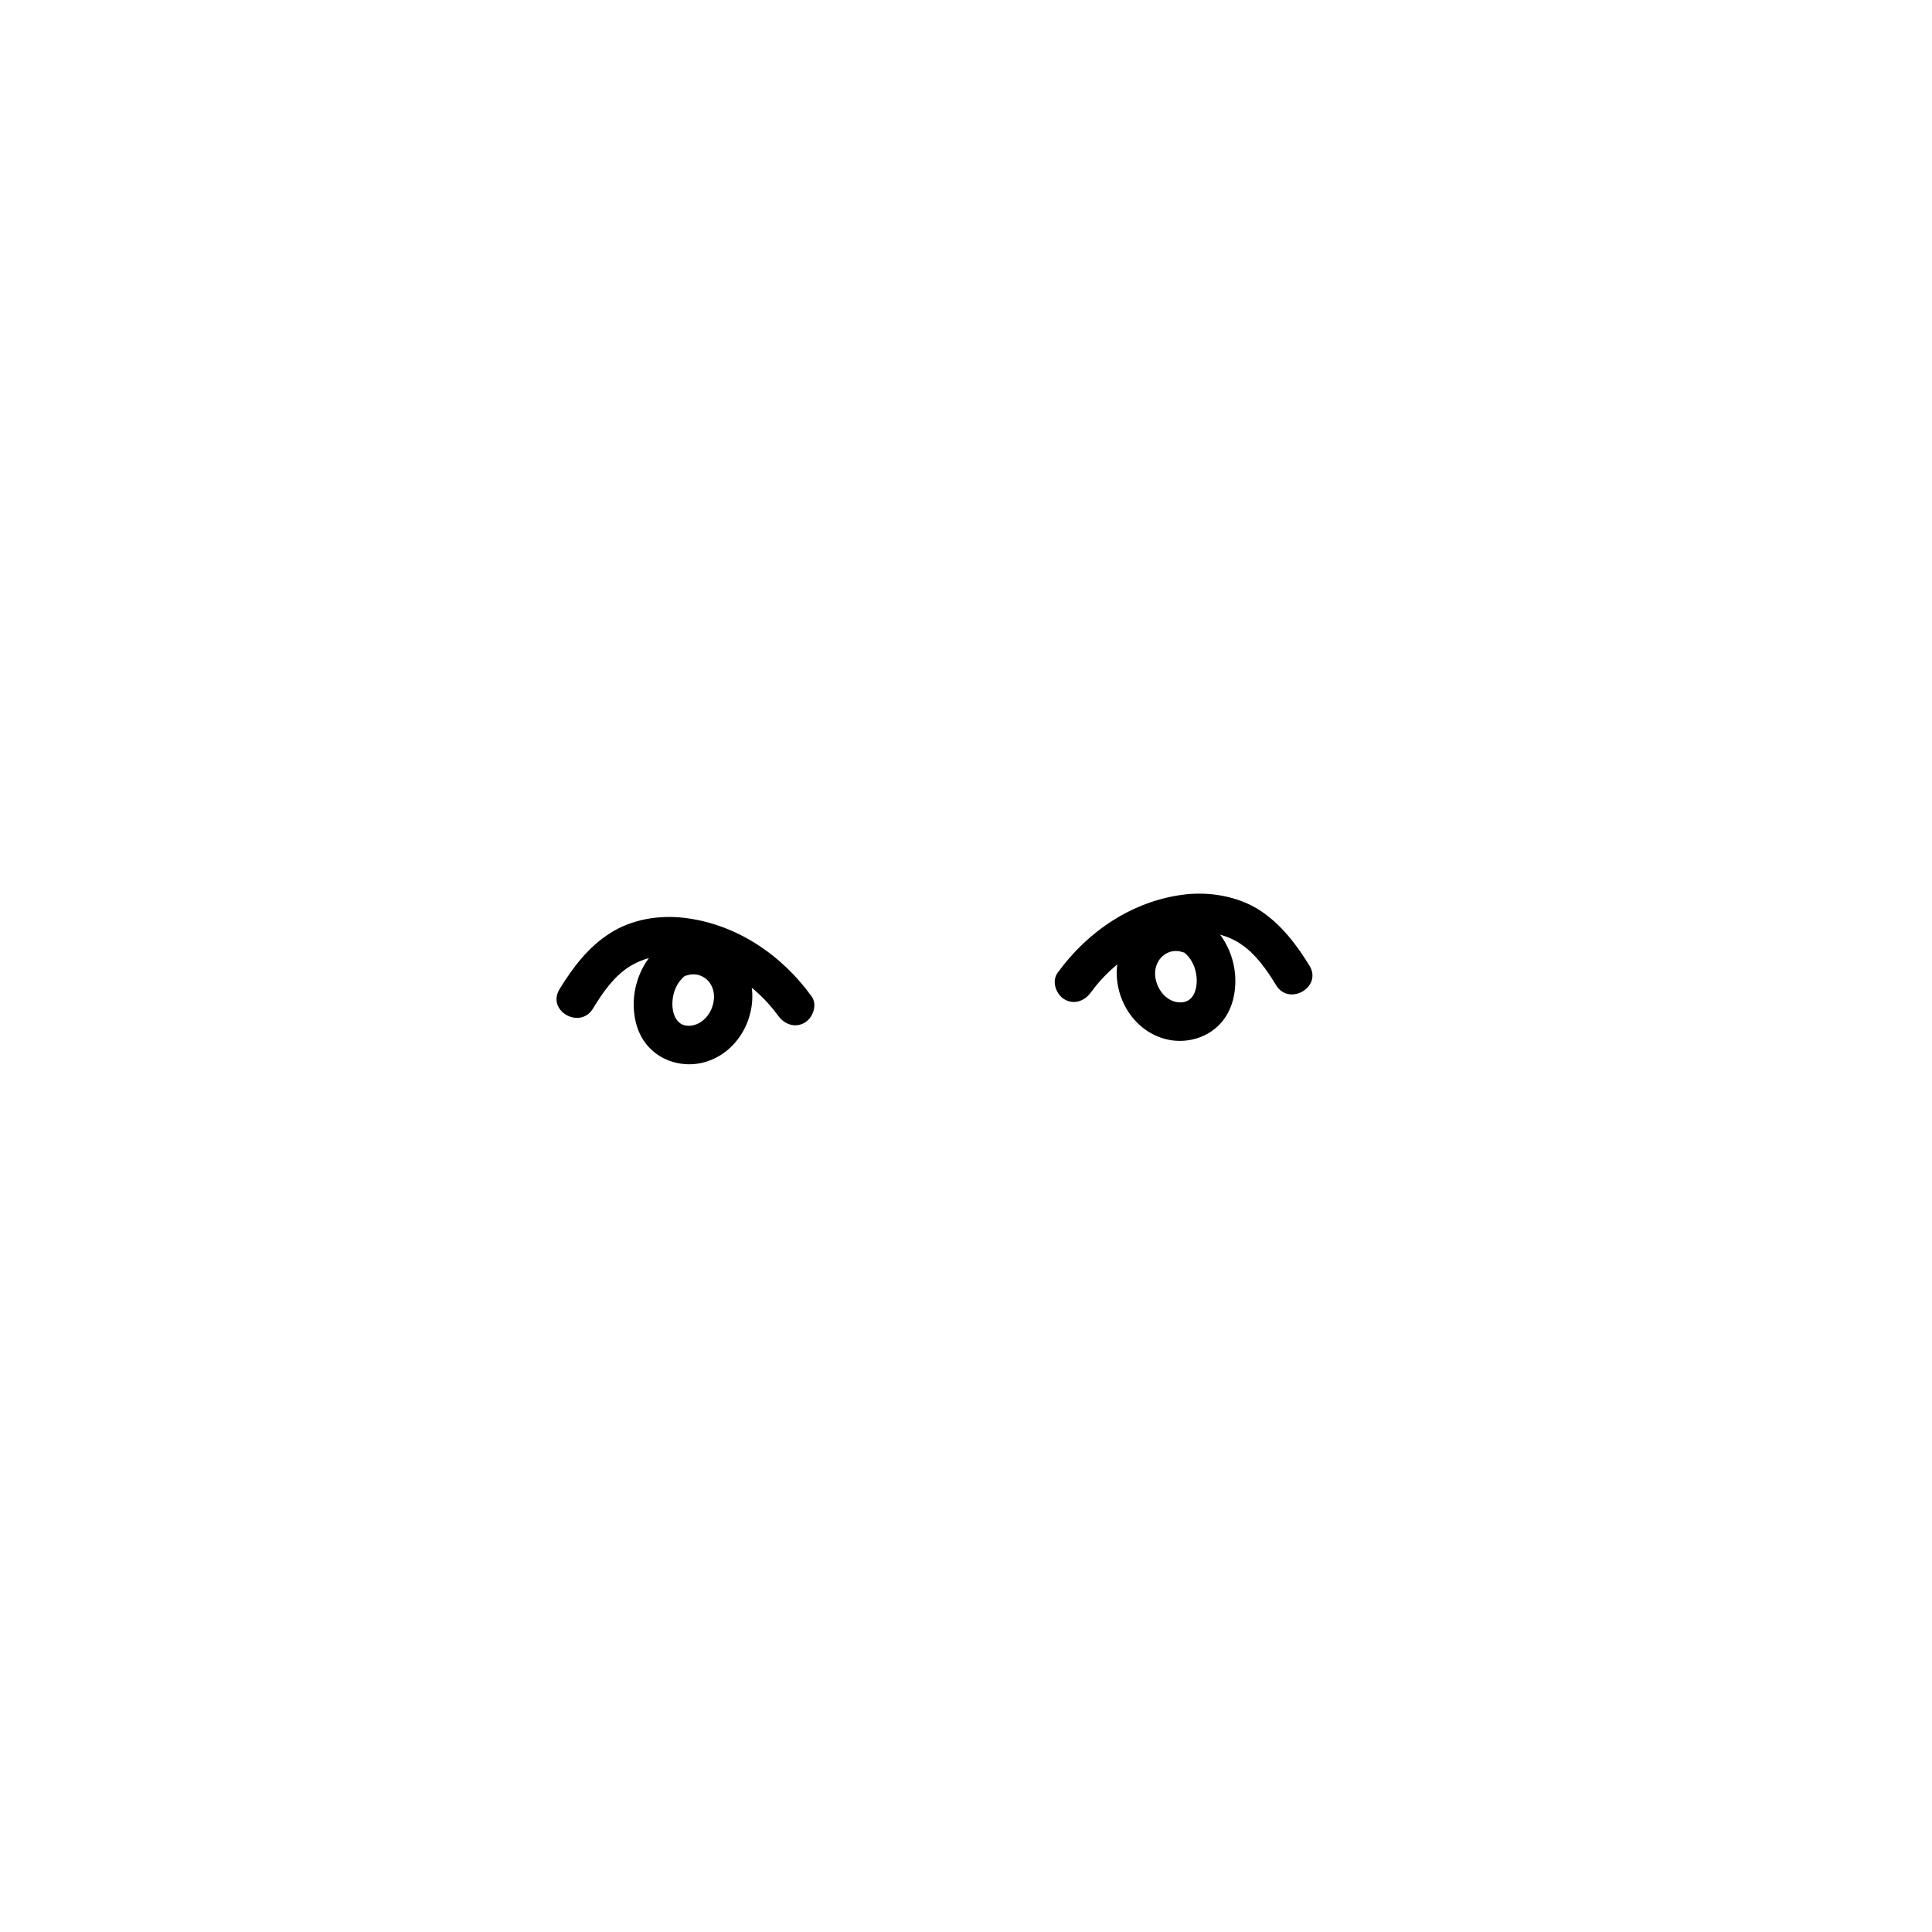
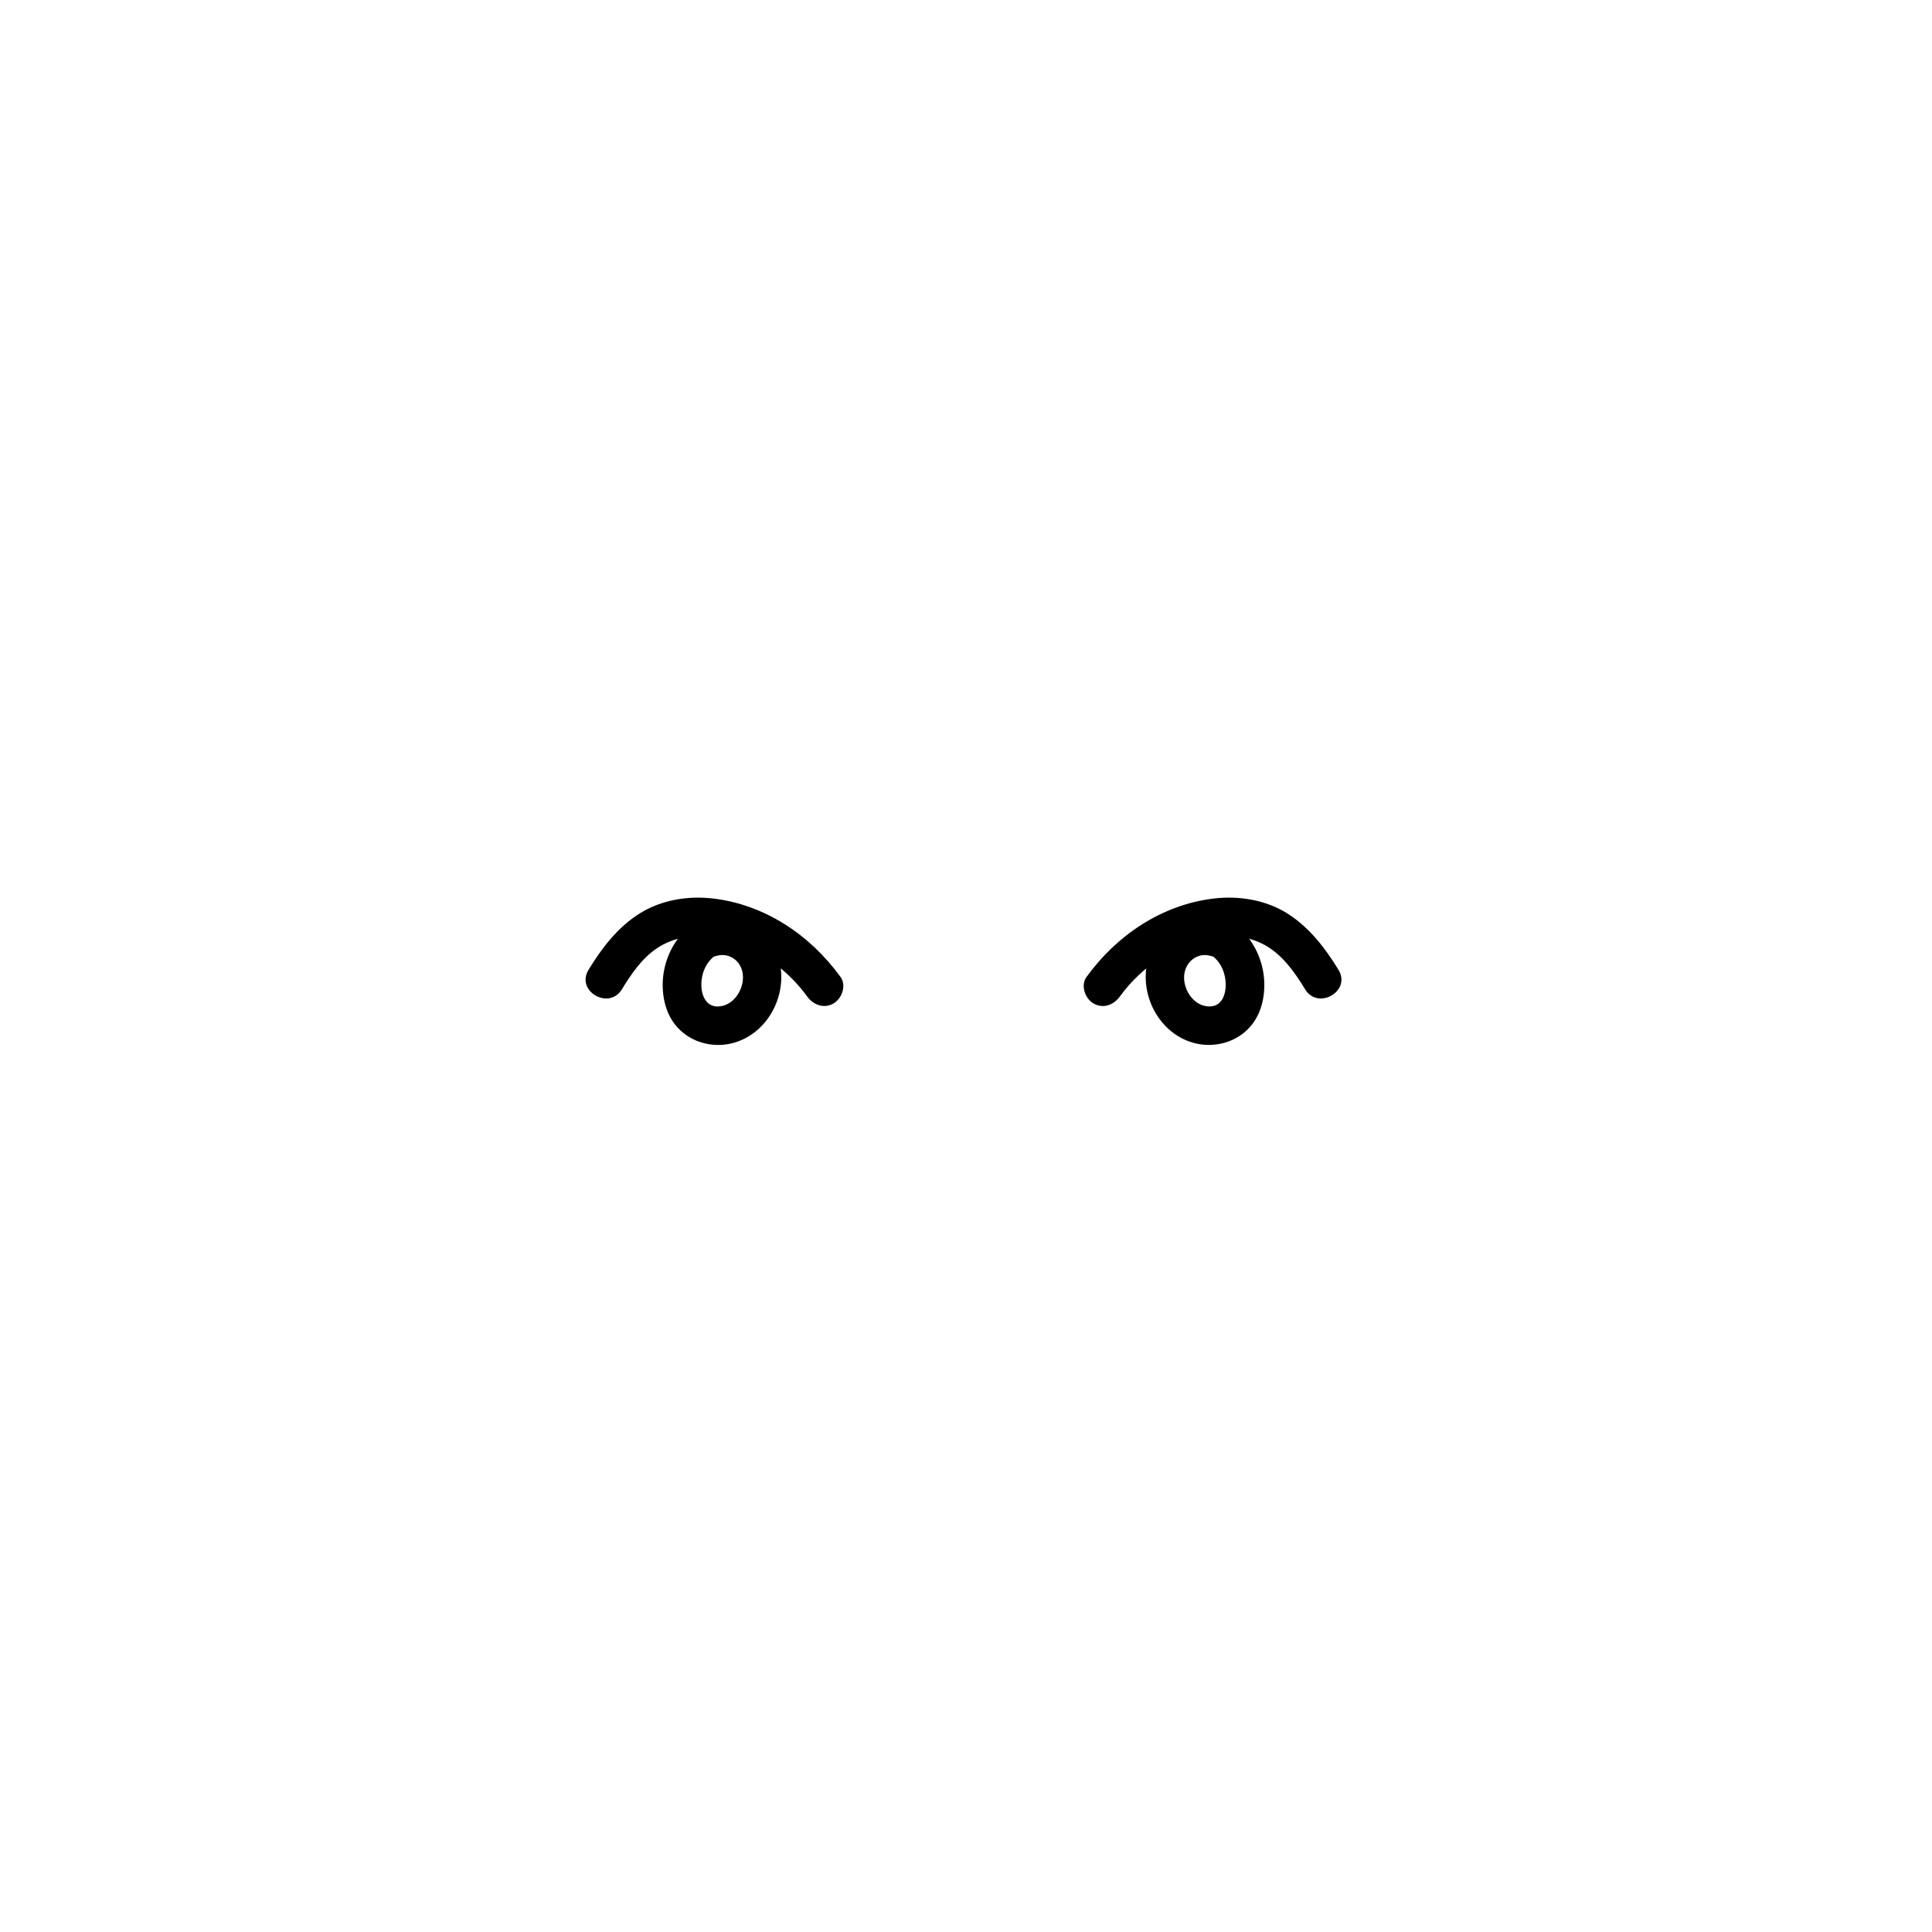
<svg xmlns="http://www.w3.org/2000/svg" id="_レイヤー_2" data-name="レイヤー 2" viewBox="0 0 1000 1000">
-   <path d="M605.28,489.39c8.29,1.73,13.5,8.35,14.09,16.78.46,6.59-2.12,13.74-10.03,12.55-7.29-1.09-12.14-9.33-11.39-16.28s7.15-11.94,14.09-9.64c12.24,4.06,17.49-15.25,5.32-19.29-17.01-5.64-35.32,6.2-38.7,23.41-3.47,17.64,7.37,36.92,25.36,41.09,7.97,1.84,16.75.27,23.43-4.49,8.02-5.72,11.52-14.52,11.93-24.15.76-17.87-10.81-35.52-28.79-39.27-5.28-1.1-10.81,1.55-12.3,6.98-1.36,4.96,1.67,11.19,6.98,12.3h0Z" />
-   <path d="M564.64,513.68c11.4-15.75,29.53-27.87,48.93-30.73,9.61-1.41,19.56-.1,27.84,5.14,8.3,5.25,14.09,13.66,19.12,21.88,6.71,10.96,24.01.93,17.27-10.09-6.74-11.02-14.71-21.47-25.62-28.63s-25.68-9.87-39.11-8.25c-26.76,3.23-50.1,19.01-65.7,40.58-3.17,4.38-.75,11.14,3.59,13.68,5.05,2.95,10.51.8,13.68-3.59h0Z" />
-   <path d="M356.83,482.2c-17.98,3.75-29.55,21.39-28.79,39.27.41,9.63,3.92,18.43,11.93,24.15,6.68,4.77,15.46,6.34,23.43,4.49,17.99-4.16,28.83-23.45,25.36-41.09-3.38-17.21-21.69-29.05-38.7-23.41-12.16,4.03-6.95,23.36,5.32,19.29,6.74-2.24,13.31,2.24,14.1,9.44s-4,15.31-11.4,16.48-10.24-5.41-10.05-11.75c.25-8.71,5.54-15.79,14.12-17.58,5.29-1.1,8.35-7.33,6.98-12.3-1.51-5.49-7-8.09-12.3-6.98h0Z" />
-   <path d="M420.05,515.68c-15.6-21.57-38.95-37.35-65.7-40.58-13.18-1.59-27.1.65-38.44,7.82s-19.43,17.84-26.29,29.06,10.56,21.07,17.27,10.09c4.87-7.96,10.49-16.27,18.45-21.46,8.48-5.53,18.57-7.03,28.52-5.57,19.4,2.86,37.54,14.97,48.93,30.73,3.16,4.37,8.7,6.5,13.68,3.59,4.31-2.52,6.77-9.28,3.59-13.68h0Z" />
+   <g>
+     <path d="M620.28,491.48c8.29,1.73,13.5,8.35,14.09,16.78.46,6.59-2.12,13.74-10.03,12.55-7.29-1.09-12.14-9.33-11.39-16.28s7.15-11.94,14.09-9.64c12.24,4.06,17.49-15.25,5.32-19.29-17.01-5.64-35.32,6.2-38.7,23.41-3.47,17.64,7.37,36.92,25.36,41.09,7.97,1.84,16.75.27,23.43-4.49,8.02-5.72,11.52-14.52,11.93-24.15.76-17.87-10.81-35.52-28.79-39.27-5.28-1.1-10.81,1.55-12.3,6.98-1.36,4.96,1.67,11.19,6.98,12.3h0Z" />
+     <path d="M579.64,515.78c11.4-15.75,29.53-27.87,48.93-30.73,9.61-1.41,19.56-.1,27.84,5.14,8.3,5.25,14.09,13.66,19.12,21.88,6.71,10.96,24.01.93,17.27-10.09s-14.71-21.47-25.62-28.63c-11.44-7.51-25.68-9.87-39.11-8.25-26.76,3.23-50.1,19.01-65.7,40.58-3.17,4.38-.75,11.14,3.59,13.68,5.05,2.95,10.51.8,13.68-3.59h0Z" />
+   </g>
+   <g>
+     <path d="M371.83,472.2c-17.98,3.75-29.55,21.39-28.79,39.27.41,9.63,3.92,18.43,11.93,24.15,6.68,4.77,15.46,6.34,23.43,4.49,17.99-4.16,28.83-23.45,25.36-41.09-3.38-17.21-21.69-29.05-38.7-23.41-12.16,4.03-6.95,23.36,5.32,19.29,6.74-2.24,13.31,2.24,14.1,9.44.77,7.07-4,15.31-11.4,16.48s-10.24-5.41-10.05-11.75c.25-8.71,5.54-15.79,14.12-17.58,5.29-1.1,8.35-7.33,6.98-12.3-1.51-5.49-7-8.09-12.3-6.98h0Z" />
+     <path d="M435.05,505.68c-15.6-21.57-38.95-37.35-65.7-40.58-13.18-1.59-27.1.65-38.44,7.82s-19.43,17.84-26.29,29.06c-6.73,11.01,10.56,21.07,17.27,10.09,4.87-7.96,10.49-16.27,18.45-21.46,8.48-5.53,18.57-7.03,28.52-5.57,19.4,2.86,37.54,14.97,48.93,30.73,3.16,4.37,8.7,6.5,13.68,3.59,4.31-2.52,6.77-9.28,3.59-13.68h0Z" />
+   </g>
</svg>
